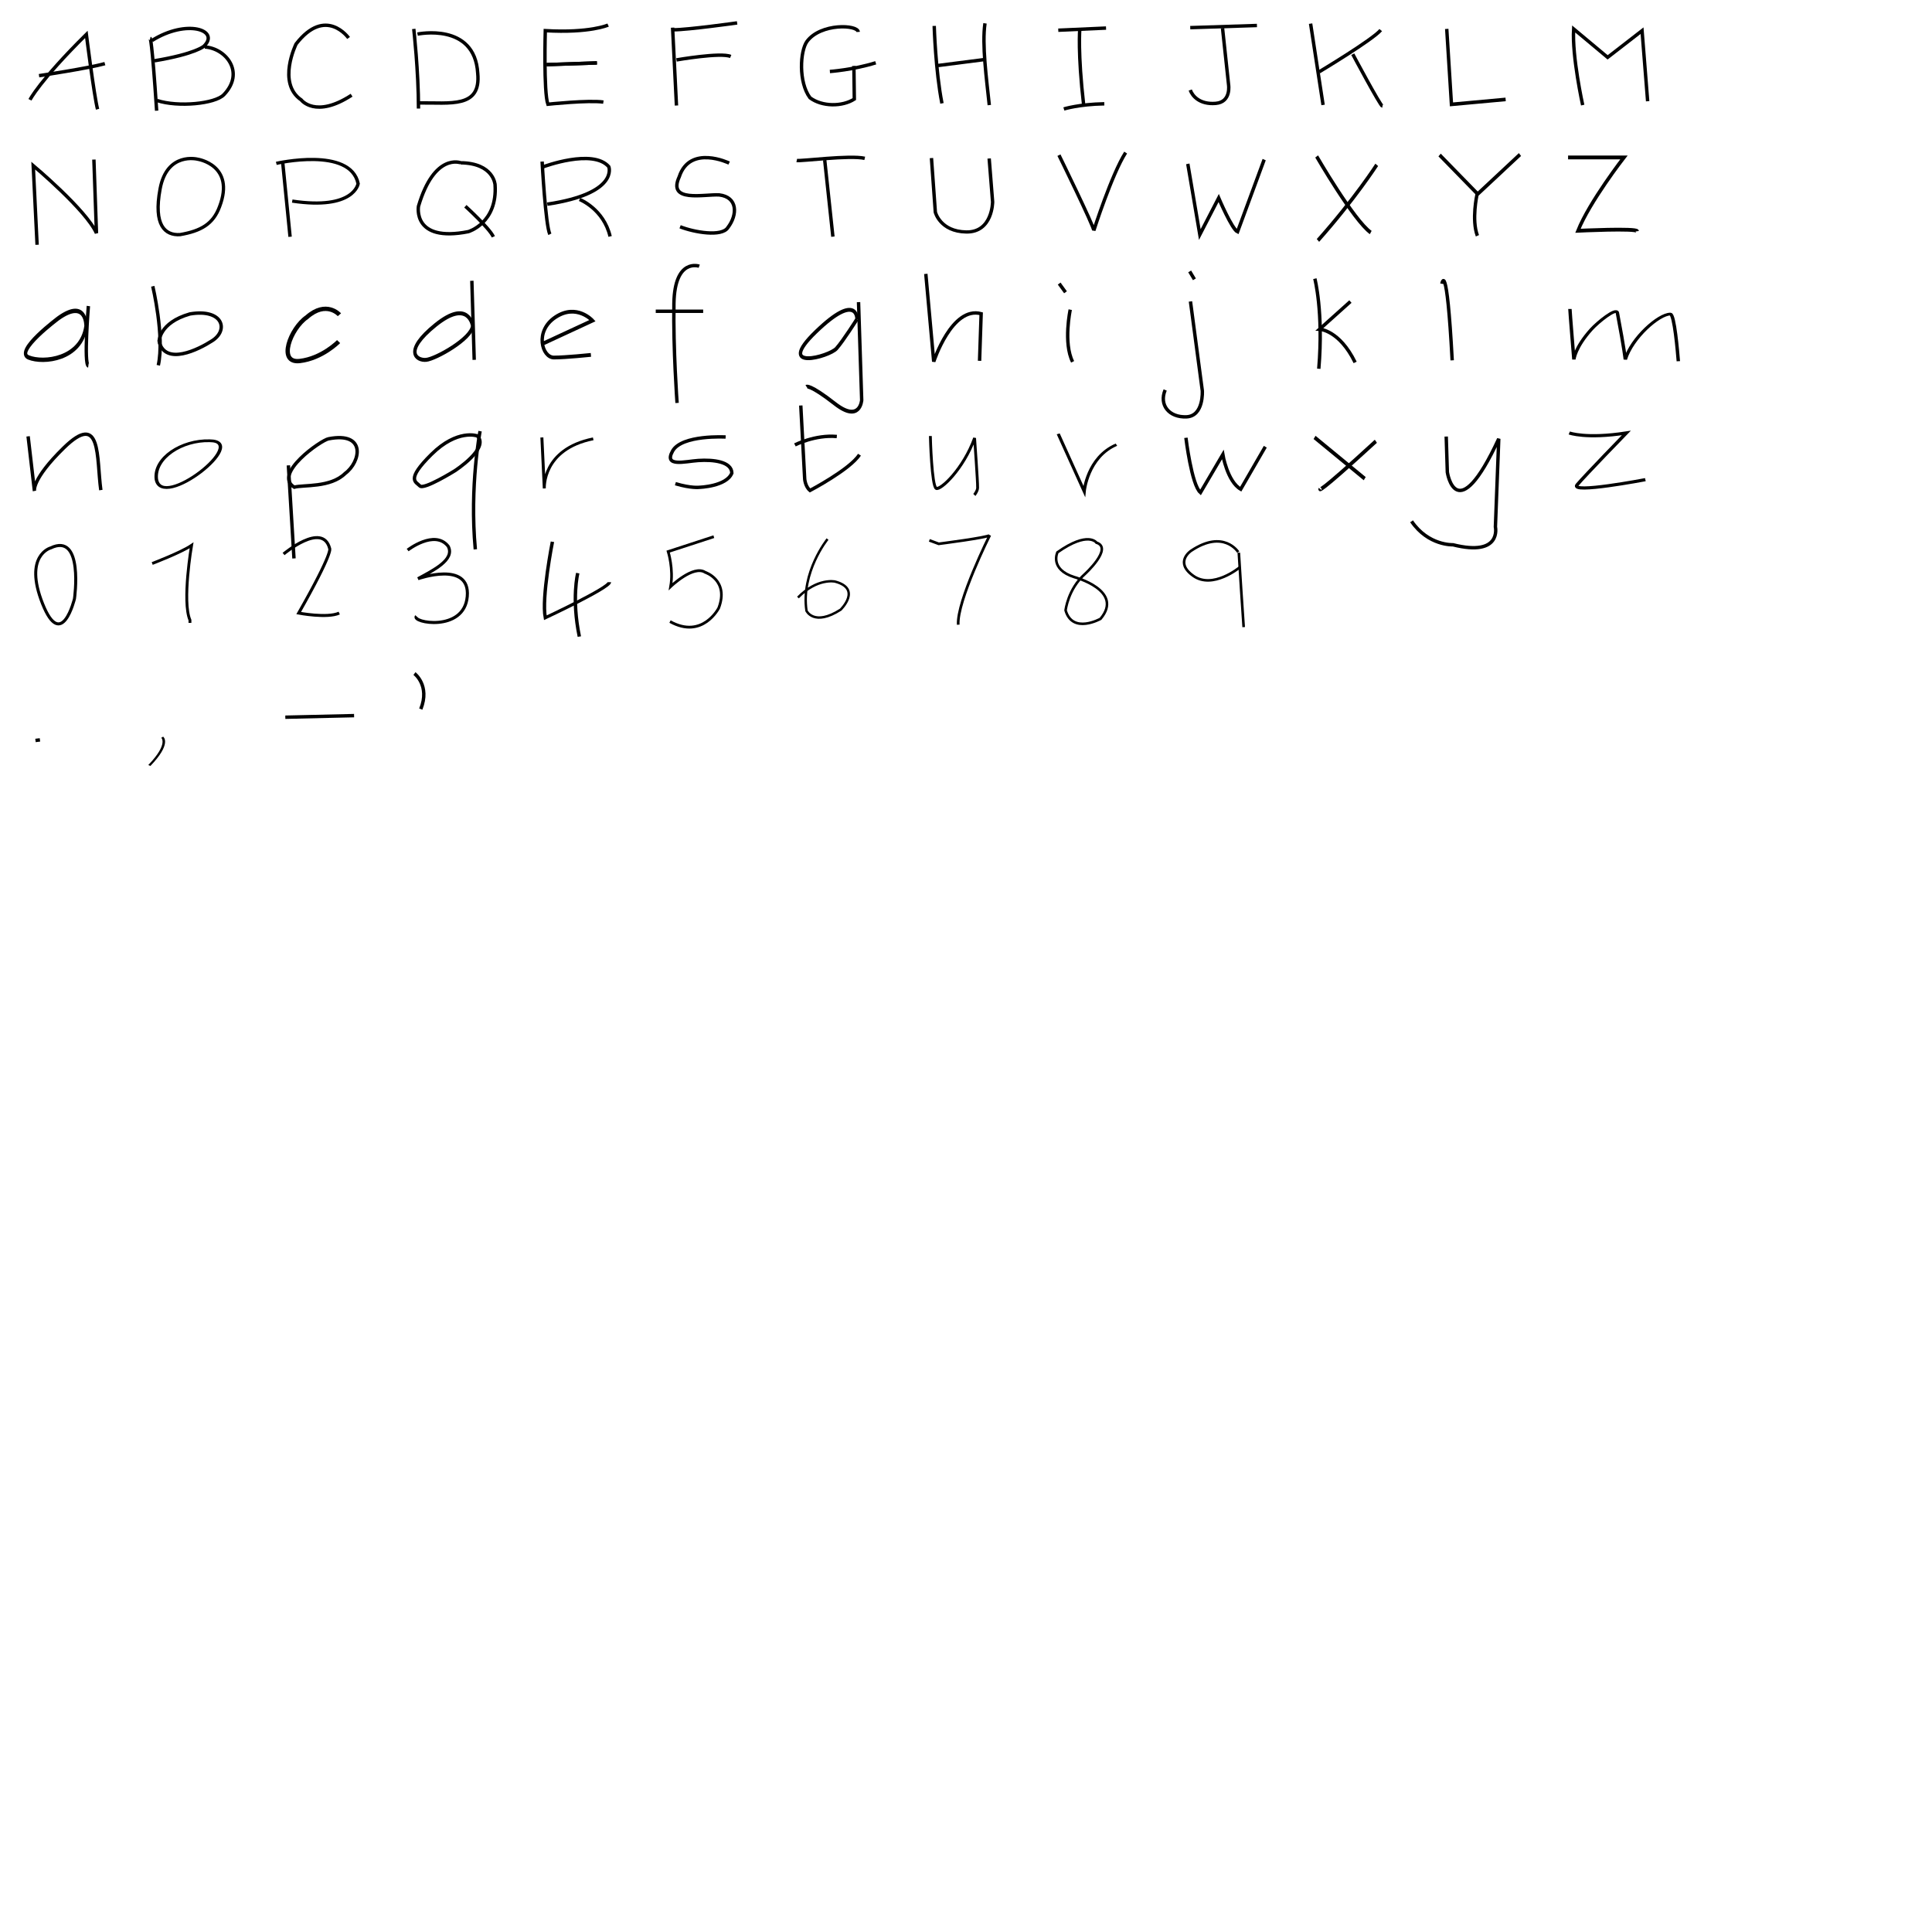
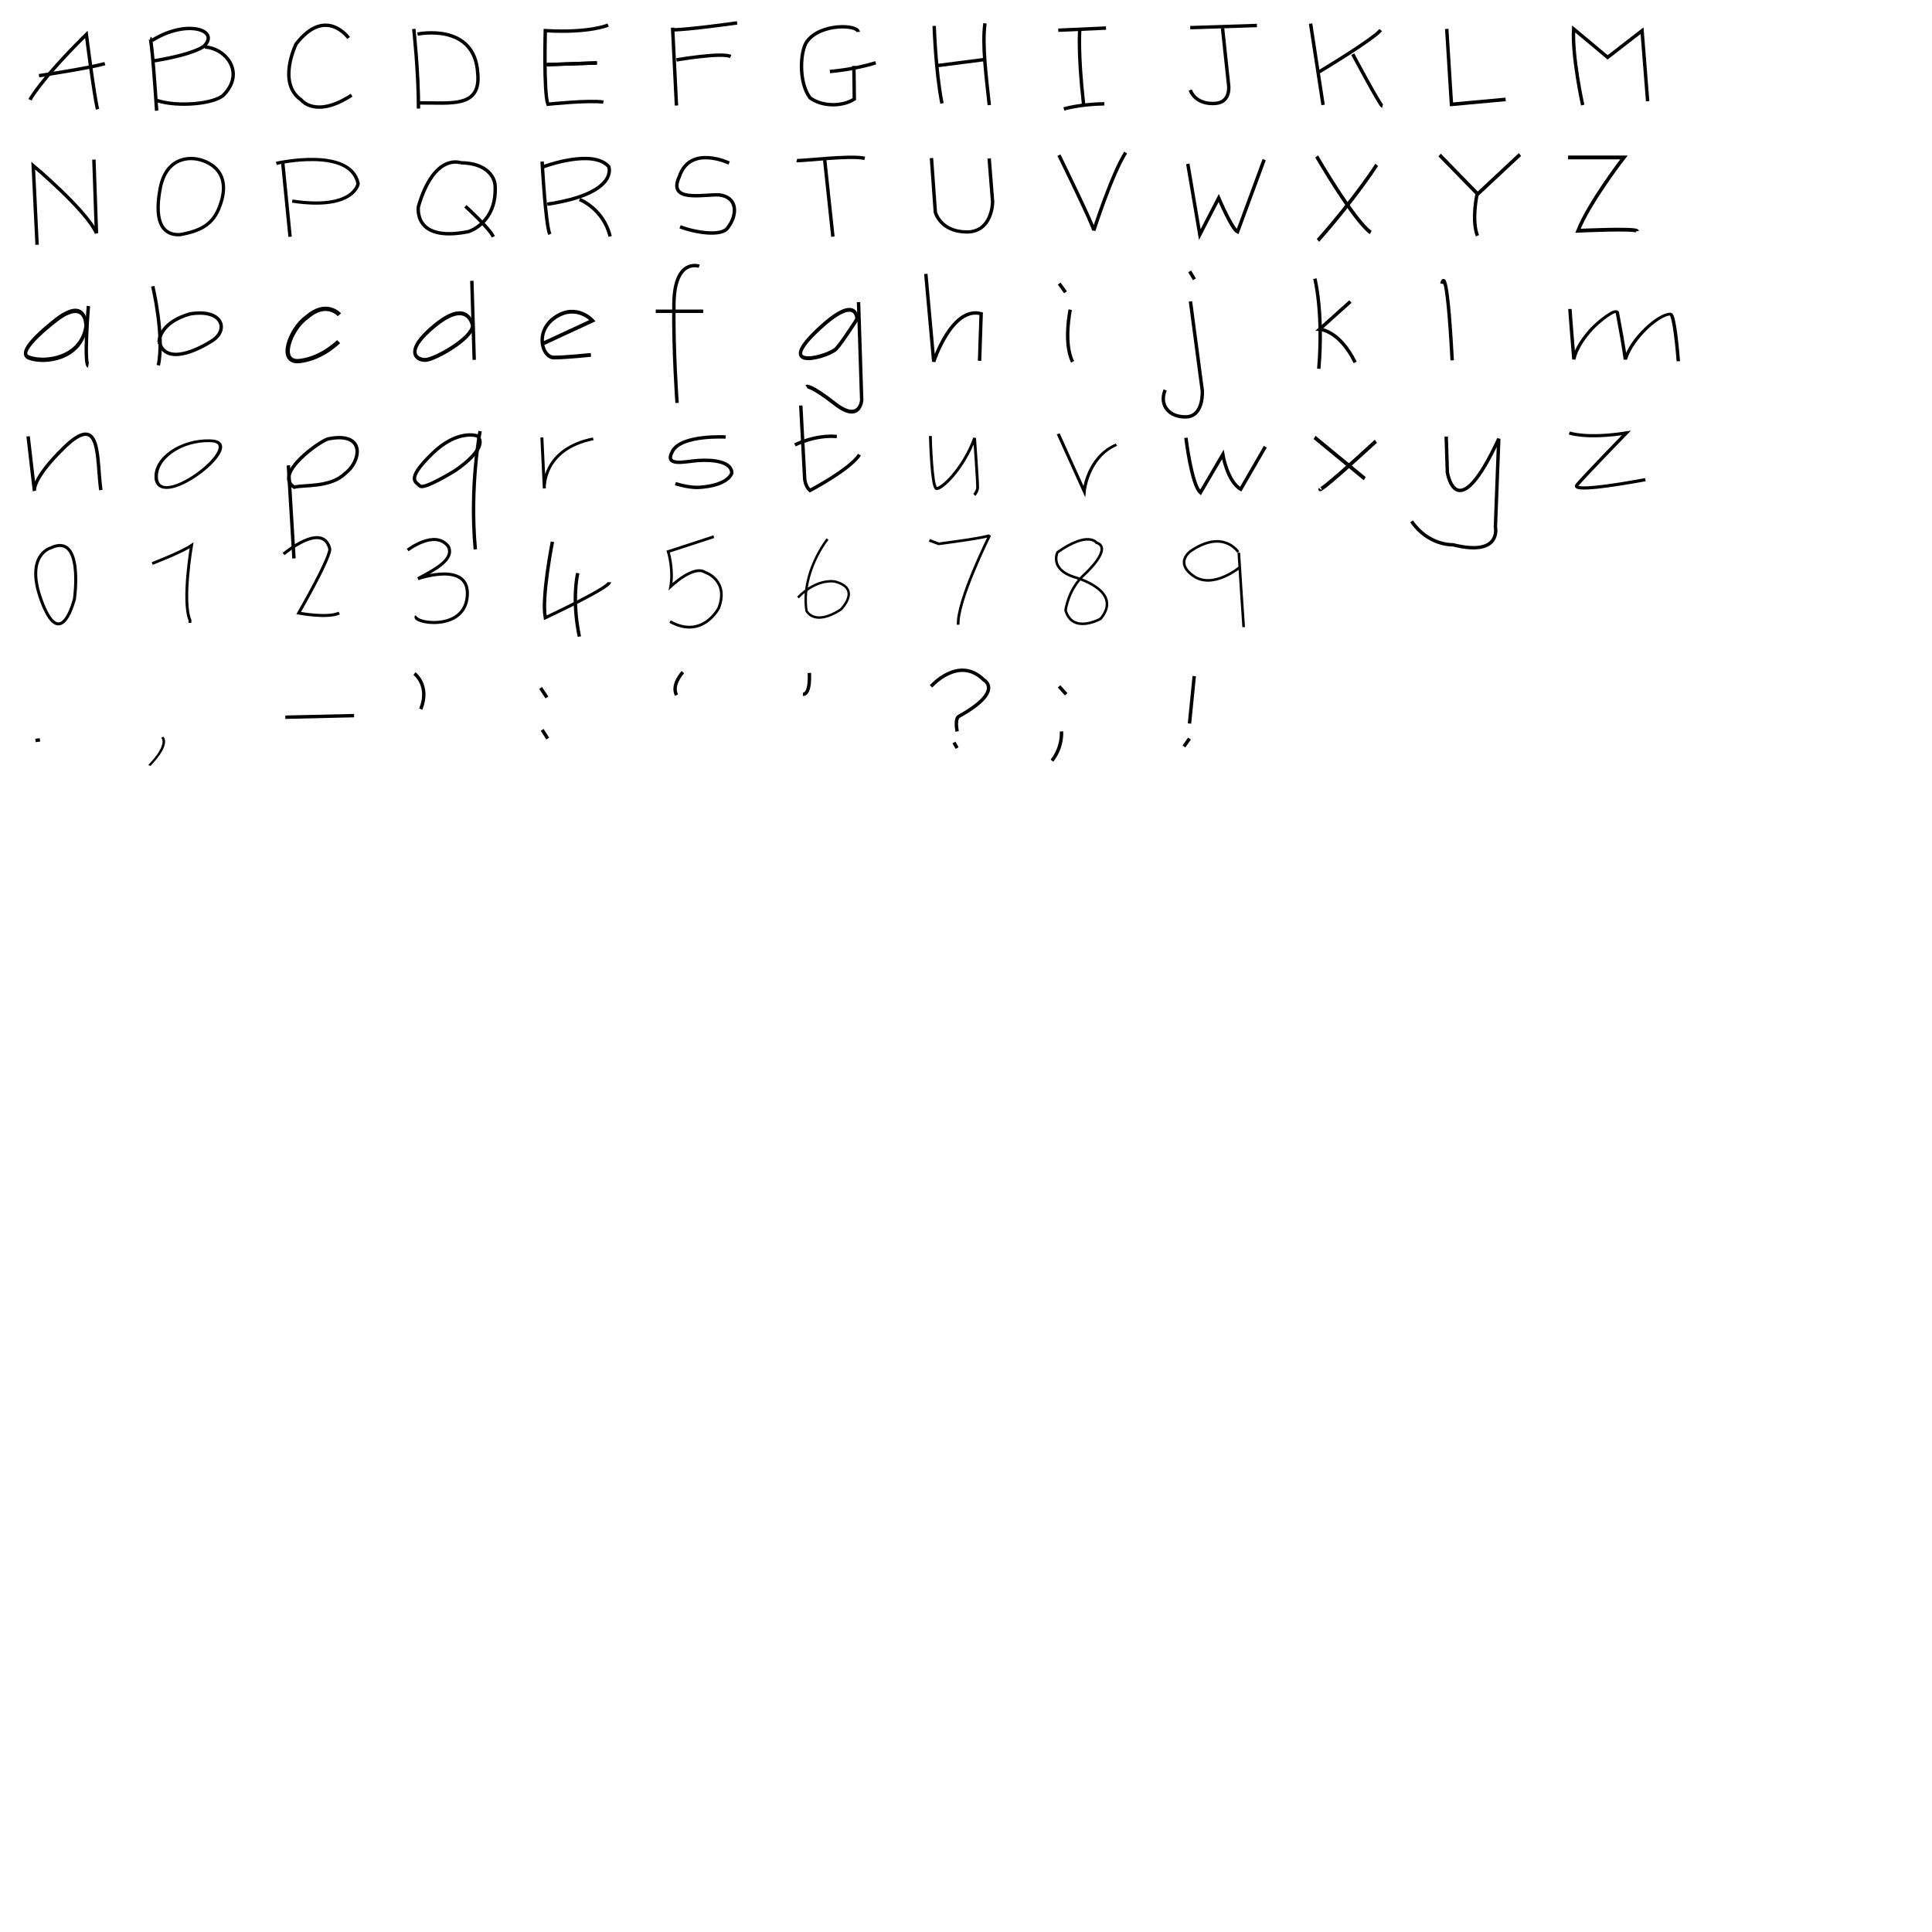
<svg xmlns="http://www.w3.org/2000/svg" width="150mm" height="150mm" viewBox="0 0 150 150" version="1.1" id="svg8">
  <defs id="defs2" />
  <g id="layer1" style="opacity:0.217" transform="translate(0,-147)" />
  <g id="layer3" transform="translate(0,-147)">
    <g id="capital_A" transform="translate(-11.23592,127.9232)">
      <path id="path3737" d="m 13.564,26.824 c 0,0 0.735,-1.47 4.377,-5.078 0,0 0.601,4.777 0.869,5.813" style="fill:none;stroke:#000000;stroke-width:0.265px;stroke-linecap:butt;stroke-linejoin:miter;stroke-opacity:1" />
      <path id="path3739" d="m 14.266,24.953 c 0,0 3.809,-0.568 5.112,-0.935" style="fill:none;stroke:#000000;stroke-width:0.265px;stroke-linecap:butt;stroke-linejoin:miter;stroke-opacity:1" />
    </g>
    <g id="capital_B" transform="translate(-10.25462,128.0015)">
      <path id="path3743" d="m 21.916,21.98 c 0,0 0.134,0.033 0.501,5.613" style="fill:none;stroke:#000000;stroke-width:0.265px;stroke-linecap:butt;stroke-linejoin:miter;stroke-opacity:1" />
      <path id="path3745" d="m 22.05,22.147 c 2.706,-1.704 5.312,-0.802 4.042,0.434 0,0 -0.635,0.601 -3.842,1.136" style="fill:none;stroke:#000000;stroke-width:0.265px;stroke-linecap:butt;stroke-linejoin:miter;stroke-opacity:1" />
      <path id="path3747" d="m 26.159,22.648 c 1.637,0.1 3.143,1.974 1.47,3.708 -0.677,0.702 -3.541,0.982 -5.178,0.448" style="fill:none;stroke:#000000;stroke-width:0.265px;stroke-linecap:butt;stroke-linejoin:miter;stroke-opacity:1" />
    </g>
    <g id="capital_C" transform="translate(-7.648741,127.6674)">
      <path id="path3749" d="m 34.712,22.28 c 0,0 -1.771,-2.506 -4.076,0.468 0,0 -1.503,3.04 0.401,4.343 0,0 1.102,1.47 3.909,-0.367" style="fill:none;stroke:#000000;stroke-width:0.265px;stroke-linecap:butt;stroke-linejoin:miter;stroke-opacity:1" />
    </g>
    <g id="capital_F" transform="translate(-1.969264,127.6674)">
      <path id="path3762" d="M 54.49,27.525 54.189,21.479" style="fill:none;stroke:#000000;stroke-width:0.265px;stroke-linecap:butt;stroke-linejoin:miter;stroke-opacity:1" />
      <path id="path3764" d="m 59.2,21.111 c 0,0 -3.809,0.535 -4.944,0.535" style="fill:none;stroke:#000000;stroke-width:0.265px;stroke-linecap:butt;stroke-linejoin:miter;stroke-opacity:1" />
      <path id="path3770" d="m 54.49,23.984 c 0,0 3.441,-0.601 4.209,-0.267" style="fill:none;stroke:#000000;stroke-width:0.265px;stroke-linecap:butt;stroke-linejoin:miter;stroke-opacity:1" />
    </g>
    <g id="capital_H" transform="translate(2.373864,127.6006)">
      <path id="path3774" d="m 70.158,21.412 c 0,0 0.1,3.475 0.601,6.014" style="fill:none;stroke:#000000;stroke-width:0.265px;stroke-linecap:butt;stroke-linejoin:miter;stroke-opacity:1" />
      <path id="path3776" d="m 70.459,24.485 3.642,-0.468" style="fill:none;stroke:#000000;stroke-width:0.265px;stroke-linecap:butt;stroke-linejoin:miter;stroke-opacity:1" />
      <path id="path3778" d="m 74.1,21.211 c -0.241,1.648 0.121,4.322 0.334,6.348" style="fill:none;stroke:#000000;stroke-width:0.265px;stroke-linecap:butt;stroke-linejoin:miter;stroke-opacity:1" />
    </g>
    <g id="capital_I" transform="translate(3.854591,127.8011)">
      <path id="path3780" d="m 78.31,21.545 3.708,-0.167" style="fill:none;stroke:#000000;stroke-width:0.265px;stroke-linecap:butt;stroke-linejoin:miter;stroke-opacity:1" />
      <path id="path3782" d="m 79.98,21.445 c 0,0 -0.167,1.837 0.301,5.913" style="fill:none;stroke:#000000;stroke-width:0.265px;stroke-linecap:butt;stroke-linejoin:miter;stroke-opacity:1" />
      <path id="path3784" d="m 78.744,27.659 c 0,0 1.169,-0.367 3.14,-0.401" style="fill:none;stroke:#000000;stroke-width:0.265px;stroke-linecap:butt;stroke-linejoin:miter;stroke-opacity:1" />
    </g>
    <g id="capital_J" transform="translate(6.650174,127.7343)">
      <path id="path3786" d="m 85.76,21.412 5.178,-0.167" style="fill:none;stroke:#000000;stroke-width:0.265px;stroke-linecap:butt;stroke-linejoin:miter;stroke-opacity:1" />
      <path id="path3788" d="m 88.266,21.445 0.468,4.377 c 0,0 0.234,1.37 -1.002,1.47 -1.236,0.1 -1.804,-0.568 -1.971,-1.036" style="fill:none;stroke:#000000;stroke-width:0.265px;stroke-linecap:butt;stroke-linejoin:miter;stroke-opacity:1" />
    </g>
    <g id="capital_K" transform="translate(7.74218,127.7572)">
      <path id="path3790" d="m 94.012,21.078 0.969,6.314" style="fill:none;stroke:#000000;stroke-width:0.265px;stroke-linecap:butt;stroke-linejoin:miter;stroke-opacity:1" />
      <path id="path3792" d="m 94.68,24.819 c 0,0 4.176,-2.506 4.777,-3.241" style="fill:none;stroke:#000000;stroke-width:0.265px;stroke-linecap:butt;stroke-linejoin:miter;stroke-opacity:1" />
      <path id="path3794" d="m 97.286,23.45 c 0,0 2.138,4.009 2.305,4.042" style="fill:none;stroke:#000000;stroke-width:0.265px;stroke-linecap:butt;stroke-linejoin:miter;stroke-opacity:1" />
    </g>
    <g id="capital_L" transform="matrix(0.9992128,0,0,1.050125,10.741,126.5843)">
      <path id="path3796" d="m 101.663,21.579 0.367,5.579 4.21,-0.367" style="fill:none;stroke:#000000;stroke-width:0.265px;stroke-linecap:butt;stroke-linejoin:miter;stroke-opacity:1" />
    </g>
    <g id="capital_M" transform="translate(12.5301,128.202)">
      <path id="path3798" d="m 110.349,26.958 c 0,0 -0.835,-3.775 -0.702,-5.913 l 2.639,2.205 2.673,-2.071 0.434,5.479" style="fill:none;stroke:#000000;stroke-width:0.265px;stroke-linecap:butt;stroke-linejoin:miter;stroke-opacity:1" />
    </g>
    <path style="fill:none;stroke:#000000;stroke-width:0.265px;stroke-linecap:butt;stroke-linejoin:miter;stroke-opacity:1" d="m 2.88,166.004 -0.301,-6.147 c 0,0 4.109,3.441 4.911,5.245 l -0.2,-5.713" id="capital_N" />
    <path style="fill:none;stroke:#000000;stroke-width:0.257px;stroke-linecap:butt;stroke-linejoin:miter;stroke-opacity:1" d="m 15.342,159.36 c 0,0 2.944,0.441 1.706,3.684 -0.502,1.354 -1.439,1.889 -3.078,2.173 -1.138,0.063 -2.074,-0.693 -1.539,-3.558 0.542,-2.903 2.911,-2.299 2.911,-2.299 z" id="capital_O" />
    <g id="capital_P" transform="matrix(1.000698,0,0,0.9427764,-112.5437,139.7165)">
      <path id="path3804" d="m 134.403,21.144 0.568,6.08" style="fill:none;stroke:#000000;stroke-width:0.265px;stroke-linecap:butt;stroke-linejoin:miter;stroke-opacity:1" />
      <path id="path3806" d="m 133.902,21.178 c 0,0 5.746,-1.403 6.348,1.67 0,0 -0.301,2.205 -5.112,1.437" style="fill:none;stroke:#000000;stroke-width:0.265px;stroke-linecap:butt;stroke-linejoin:miter;stroke-opacity:1" />
    </g>
    <g id="capital_Q" transform="translate(-108.895,138.1601)">
      <path id="path3808" d="m 144.66,21.479 c 0,0 -2.038,-0.802 -3.274,3.374 0,0 -0.501,2.84 3.875,1.971 0,0 2.272,-0.668 2.071,-3.642 0,0 -0.1,-1.67 -2.673,-1.704 z" style="fill:none;stroke:#000000;stroke-width:0.265px;stroke-linecap:butt;stroke-linejoin:miter;stroke-opacity:1" />
      <path id="path3810" d="m 145.027,24.853 c 0,0 1.871,1.704 2.172,2.372" style="fill:none;stroke:#000000;stroke-width:0.265px;stroke-linecap:butt;stroke-linejoin:miter;stroke-opacity:1" />
    </g>
    <g id="capital_R" transform="translate(-107.6477,137.9991)">
      <path id="path3812" d="m 149.738,21.545 c 0,0 0.267,4.978 0.601,5.646" style="fill:none;stroke:#000000;stroke-width:0.265px;stroke-linecap:butt;stroke-linejoin:miter;stroke-opacity:1" />
      <path id="path3814" d="m 149.838,21.946 c 0,0 3.842,-1.437 5.078,0 0,0 0.802,2.071 -4.777,2.907" style="fill:none;stroke:#000000;stroke-width:0.265px;stroke-linecap:butt;stroke-linejoin:miter;stroke-opacity:1" />
      <path id="path3816" d="m 152.644,24.485 c 0,0 1.871,0.735 2.372,2.873" style="fill:none;stroke:#000000;stroke-width:0.265px;stroke-linecap:butt;stroke-linejoin:miter;stroke-opacity:1" />
    </g>
    <g id="capital_S" transform="translate(-105.4563,137.7821)">
      <path id="path3818" d="m 162.066,21.879 c 0,0 -3.04,-1.47 -3.875,1.069 -0.935,2.038 1.938,1.336 3.107,1.403 1.437,0.167 1.437,1.537 0.668,2.539 -0.468,0.735 -2.606,0.367 -3.708,-0.067" style="fill:none;stroke:#000000;stroke-width:0.265px;stroke-linecap:butt;stroke-linejoin:miter;stroke-opacity:1" />
    </g>
    <g id="capital_T" transform="translate(-103.4806,137.8483)">
      <path id="path3820" d="m 165.34,21.612 c 0.334,0.067 4.109,-0.434 5.279,-0.167" style="fill:none;stroke:#000000;stroke-width:0.265px;stroke-linecap:butt;stroke-linejoin:miter;stroke-opacity:1" />
      <path id="path3822" d="m 167.511,21.579 0.635,5.947" style="fill:none;stroke:#000000;stroke-width:0.265px;stroke-linecap:butt;stroke-linejoin:miter;stroke-opacity:1" />
    </g>
    <g id="capital_U" transform="matrix(1.00081,0,0,0.9592561,-101.2133,139.0218)">
      <path id="path3824" d="m 173.391,21.111 0.301,4.377 c 0,0 0.367,1.57 2.405,1.604 2.038,0.033 2.038,-2.439 2.038,-2.439 l -0.267,-3.508" style="fill:none;stroke:#000000;stroke-width:0.265px;stroke-linecap:butt;stroke-linejoin:miter;stroke-opacity:1" />
    </g>
    <g id="capital_V" transform="translate(-98.99197,138.1698)">
      <path id="path3826" d="m 181.209,20.877 c 0,0 2.706,5.512 2.706,5.847 0,0 1.403,-4.377 2.472,-6.047" style="fill:none;stroke:#000000;stroke-width:0.265px;stroke-linecap:butt;stroke-linejoin:miter;stroke-opacity:1" />
    </g>
    <g id="capital_W" transform="matrix(0.9972815,0,0,1.10246,78.62637,122.0102)">
      <path id="path3828" d="m 13.631,34.207 0.935,4.978 1.47,-2.572 c 0,0 1.036,2.205 1.47,2.372 l 2.071,-5.078" style="fill:none;stroke:#000000;stroke-width:0.265px;stroke-linecap:butt;stroke-linejoin:miter;stroke-opacity:1" />
    </g>
    <g id="capital_X" transform="matrix(0.9971647,0,0,1.147984,80.23789,120.8364)">
      <path id="path3830" d="m 22.05,33.372 c 0,0 2.873,4.31 4.209,5.145" style="fill:none;stroke:#000000;stroke-width:0.265px;stroke-linecap:butt;stroke-linejoin:miter;stroke-opacity:1" />
      <path id="path3832" d="m 26.727,33.94 c 0,0 -1.704,2.305 -4.577,5.112" style="fill:none;stroke:#000000;stroke-width:0.265px;stroke-linecap:butt;stroke-linejoin:miter;stroke-opacity:1" />
    </g>
    <g id="capital_Y" transform="matrix(0.998776,0,0,1.097535,81.80612,121.8945)">
      <path id="path3834" d="m 30.001,33.84 2.973,2.773" style="fill:none;stroke:#000000;stroke-width:0.265px;stroke-linecap:butt;stroke-linejoin:miter;stroke-opacity:1" />
      <path id="path3836" d="m 36.248,33.806 -3.341,2.84 c 0,0 -0.434,1.771 0.033,2.907" style="fill:none;stroke:#000000;stroke-width:0.265px;stroke-linecap:butt;stroke-linejoin:miter;stroke-opacity:1" />
    </g>
    <g id="capital_Z" transform="matrix(0.9983035,0,0,1.106447,83.79089,121.2281)">
      <path id="path3838" d="m 38.019,34.341 h 4.343 c 0,0 -2.673,3.107 -3.575,5.145 0,0 4.577,-0.2 4.61,0.033" style="fill:none;stroke:#000000;stroke-width:0.265px;stroke-linecap:butt;stroke-linejoin:miter;stroke-opacity:1" />
    </g>
    <g id="capital_D" transform="translate(-5.72725,127.9347)">
      <path id="path3751" d="m 37.852,21.311 c 0,0 0.367,3.274 0.367,6.181" style="fill:none;stroke:#000000;stroke-width:0.265px;stroke-linecap:butt;stroke-linejoin:miter;stroke-opacity:1" />
      <g id="g3855">
        <path style="fill:none;stroke:#000000;stroke-width:0.265px;stroke-linecap:butt;stroke-linejoin:miter;stroke-opacity:1" d="m 38.142,21.712 c 0,0 4.442,-0.935 4.676,3.04 0.267,2.74 -2.126,2.272 -4.565,2.305" id="path3753" />
      </g>
      <g id="g3859" />
    </g>
    <g id="capital_E" transform="translate(-3.701144,127.6006)">
      <path style="fill:none;stroke:#000000;stroke-width:0.265px;stroke-linecap:butt;stroke-linejoin:miter;stroke-opacity:1" d="m 50.915,21.345 c 0,0 -1.403,0.635 -4.878,0.434 0,0 -0.134,4.744 0.2,5.713 0,0 3.174,-0.334 4.31,-0.167" id="path3871" />
      <path style="fill:none;stroke:#000000;stroke-width:0.265px;stroke-linecap:butt;stroke-linejoin:miter;stroke-opacity:1" d="m 46.137,24.418 3.909,-0.134" id="path3873" />
      <path id="path3877" d="m 46.137,24.418 3.909,-0.134" style="fill:none;stroke:#000000;stroke-width:0.265px;stroke-linecap:butt;stroke-linejoin:miter;stroke-opacity:1" />
    </g>
    <g id="lower_a" transform="matrix(0.9950155,0,0,1.275998,16.50825,-119.4967)">
      <path id="path3971" d="m -9.88,228.702 c 0,0 0.061,-1.718 -2.148,-0.491 0,0 -3.498,2.025 -2.332,2.393 1.166,0.368 4.111,0.123 4.48,-1.902 z" style="fill:none;stroke:#000000;stroke-width:0.265px;stroke-linecap:butt;stroke-linejoin:miter;stroke-opacity:1" />
      <path id="path3973" d="m -9.695,227.475 c 0,0 -0.368,3.559 0,3.62" style="fill:none;stroke:#000000;stroke-width:0.265px;stroke-linecap:butt;stroke-linejoin:miter;stroke-opacity:1" />
    </g>
    <path style="fill:none;stroke:#000000;stroke-width:0.336px;stroke-linecap:butt;stroke-linejoin:miter;stroke-opacity:1" d="m 26.352,171.437 c 0,0 -1.009,-1.152 -2.53,0.19 -1.277,0.878 -2.307,3.604 -0.555,3.402 1.753,-0.201 3.021,-1.508 3.021,-1.508" id="lower_c" />
    <g id="lower_d" transform="matrix(0.9968835,0,0,1.163194,22.50337,-93.371)">
      <path id="path3981" d="m 14.236,228.395 c 0,0 -0.307,-1.841 -2.884,-0.061 -2.577,1.78 -1.473,2.393 -0.736,2.332 0.736,-0.061 3.559,-1.411 3.62,-2.27 z" style="fill:none;stroke:#000000;stroke-width:0.265px;stroke-linecap:butt;stroke-linejoin:miter;stroke-opacity:1" />
      <path id="path3983" d="m 14.175,225.389 0.184,5.277" style="fill:none;stroke:#000000;stroke-width:0.265px;stroke-linecap:butt;stroke-linejoin:miter;stroke-opacity:1" />
    </g>
    <g id="lower_b" transform="translate(18.05899,-56.40784)">
      <path id="path3975" d="m -6.198,225.634 c 0,0 0.92,3.866 0.43,6.136" style="fill:none;stroke:#000000;stroke-width:0.265px;stroke-linecap:butt;stroke-linejoin:miter;stroke-opacity:1" />
      <path id="path3985" d="m -5.707,229.93 c 0,0 -0.014,-1.46 2.393,-2.148 2.563,-0.43 3.04,1.255 1.718,2.086 -1.043,0.675 -3.62,1.964 -4.111,0.061 z" style="fill:none;stroke:#000000;stroke-width:0.265px;stroke-linecap:butt;stroke-linejoin:miter;stroke-opacity:1" />
    </g>
    <g id="lower_e" transform="matrix(0.9963629,0,0,1.110961,24.11137,-81.3671)">
      <path id="path3987" d="m 17.98,229.623 3.989,-1.657 c 0,0 -1.227,-1.227 -2.884,-0.245 -1.657,0.982 -1.043,2.823 -0.123,2.823 0.92,0 2.884,-0.184 2.884,-0.184" style="fill:none;stroke:#000000;stroke-width:0.265px;stroke-linecap:butt;stroke-linejoin:miter;stroke-opacity:1" />
    </g>
    <g id="lower_f" transform="translate(24.955,-57.65872)">
      <g id="g4069">
        <path style="fill:none;stroke:#000000;stroke-width:0.265px;stroke-linecap:butt;stroke-linejoin:miter;stroke-opacity:1" d="m 29.332,225.327 c 0,0 -1.902,-0.675 -1.964,2.884 -0.061,3.559 0.245,7.732 0.245,7.732" id="path3989" />
      </g>
      <path id="path3991" d="m 25.957,228.825 h 3.682" style="fill:none;stroke:#000000;stroke-width:0.265px;stroke-linecap:butt;stroke-linejoin:miter;stroke-opacity:1" />
    </g>
    <g id="lower_g" transform="matrix(0.9974955,0,0,1.132459,29.07407,-86.66153)">
      <path id="path3993" d="m 37.555,228.211 c 0,0 0.061,-1.902 -3.191,0.859 -3.252,2.761 1.042,1.708 1.594,1.155 0.552,-0.552 1.597,-2.015 1.597,-2.015 z" style="fill:none;stroke:#000000;stroke-width:0.265px;stroke-linecap:butt;stroke-linejoin:miter;stroke-opacity:1" />
      <g id="g4072">
        <path style="fill:none;stroke:#000000;stroke-width:0.265px;stroke-linecap:butt;stroke-linejoin:miter;stroke-opacity:1" d="m 37.677,227.045 0.245,6.72 c 0,0 -0.123,1.595 -2.086,0.245 -1.964,-1.35 -2.209,-1.166 -2.209,-1.166" id="path3995" />
      </g>
    </g>
    <g id="lower_h" transform="translate(30.46023,-56.75496)">
      <path id="path3997" d="m 41.42,225.02 0.614,6.811 c 0,0 1.411,-4.333 3.682,-3.72 l -0.123,3.658" style="fill:none;stroke:#000000;stroke-width:0.265px;stroke-linecap:butt;stroke-linejoin:miter;stroke-opacity:1" />
    </g>
    <g id="lower_i" transform="translate(31.24126,-56.49462)">
      <path id="path3999" d="m 51.852,227.536 c 0,0 -0.552,2.577 0.184,4.05" style="fill:none;stroke:#000000;stroke-width:0.265px;stroke-linecap:butt;stroke-linejoin:miter;stroke-opacity:1" />
      <path id="path4001" d="m 50.993,225.511 0.491,0.675" style="fill:none;stroke:#000000;stroke-width:0.265px;stroke-linecap:butt;stroke-linejoin:miter;stroke-opacity:1" />
    </g>
    <g id="lower_j" transform="translate(32.35246,-57.62277)">
      <path id="path4003" d="m 60.075,228.027 0.92,6.934 c 0,0 0.123,1.964 -1.227,2.025 -1.35,0.061 -2.148,-0.92 -1.657,-2.086" style="fill:none;stroke:#000000;stroke-width:0.265px;stroke-linecap:butt;stroke-linejoin:miter;stroke-opacity:1" />
      <path id="path4005" d="m 60.014,225.695 0.368,0.614" style="fill:none;stroke:#000000;stroke-width:0.265px;stroke-linecap:butt;stroke-linejoin:miter;stroke-opacity:1" />
    </g>
    <g id="lower_k" transform="translate(35.31998,-56.75496)">
      <path id="path4007" d="m 66.764,225.389 c 0,0 0.675,2.577 0.307,6.995" style="fill:none;stroke:#000000;stroke-width:0.265px;stroke-linecap:butt;stroke-linejoin:miter;stroke-opacity:1" />
      <path id="path4009" d="m 69.525,227.168 -2.393,2.148 c 0,0 1.534,0.061 2.761,2.577" style="fill:none;stroke:#000000;stroke-width:0.265px;stroke-linecap:butt;stroke-linejoin:miter;stroke-opacity:1" />
    </g>
    <g id="lower_l" transform="translate(37.5763,-57.10209)">
      <path id="path4011" d="m 74.373,226.134 c 0,0 0.368,-2.095 0.798,5.944" style="fill:none;stroke:#000000;stroke-width:0.265px;stroke-linecap:butt;stroke-linejoin:miter;stroke-opacity:1" />
    </g>
    <g id="lower_m" transform="matrix(1.000545,0,0,0.8091018,40.04607,-12.56706)">
      <path id="path4013" d="m 81.798,226.861 c 0,0.245 0.307,4.848 0.307,4.848 0,0 0.07,-1.124 1.35,-2.884 0.491,-0.675 1.942,-2.137 2.025,-1.595 0.558,3.634 0.614,4.48 0.614,4.48 0.51,-2.07 2.596,-4.357 3.498,-4.357 0.314,0.008 0.564,3.669 0.618,4.524" style="fill:none;stroke:#000000;stroke-width:0.265px;stroke-linecap:butt;stroke-linejoin:miter;stroke-opacity:1" />
    </g>
    <g id="lower_n" transform="translate(-90.59966,-46.16765)">
      <path id="path4015" d="m 92.782,227.045 0.491,4.234 c 0,0 -0.225,-0.893 2.283,-3.344 2.945,-2.879 2.525,0.766 2.872,3.283" style="fill:none;stroke:#000000;stroke-width:0.265px;stroke-linecap:butt;stroke-linejoin:miter;stroke-opacity:1" />
    </g>
    <g id="lower_o" transform="matrix(1.004832,0,0,0.813427,-90.55792,-3.242959)">
      <path id="path4017" d="m 106.323,226.773 c -2.137,-0.075 -4.305,1.622 -4.121,3.659 0.403,3.075 7.288,-3.643 4.121,-3.659 z" style="fill:none;stroke:#000000;stroke-width:0.265px;stroke-linecap:butt;stroke-linejoin:miter;stroke-opacity:1" />
    </g>
    <g id="lower_p" transform="translate(-87.30197,-46.33068)">
      <path id="path4019" d="m 112.813,227.398 c 2.95,-0.572 2.498,1.798 1.286,2.69 -1.129,1.123 -3.257,0.872 -3.951,1.067 -1.687,-1.024 2.092,-3.659 2.665,-3.757 z" style="fill:none;stroke:#000000;stroke-width:0.265px;stroke-linecap:butt;stroke-linejoin:miter;stroke-opacity:1" />
      <path id="path4021" d="m 109.692,229.462 0.434,7.225" style="fill:none;stroke:#000000;stroke-width:0.265px;stroke-linecap:butt;stroke-linejoin:miter;stroke-opacity:1" />
    </g>
    <g id="lower_q" transform="translate(-85.21922,-46.77511)">
      <path id="path4023" d="m 122.275,227.618 c 0,0 -1.54,-0.564 -3.558,1.432 -2.018,1.996 -1.205,2.126 -0.901,2.451 0.304,0.325 2.709,-1.172 2.709,-1.172 0,0 2.727,-1.757 1.751,-2.711 z" style="fill:none;stroke:#000000;stroke-width:0.265px;stroke-linecap:butt;stroke-linejoin:miter;stroke-opacity:1" />
      <path id="path4025" d="m 122.492,227.25 c 0,0 -0.824,4.252 -0.369,9.177" style="fill:none;stroke:#000000;stroke-width:0.265px;stroke-linecap:butt;stroke-linejoin:miter;stroke-opacity:1" />
    </g>
    <g id="lower_r" transform="matrix(0.8707157,0,0,0.8219029,-67.04003,-5.652382)">
      <path id="path4027" d="m 125.312,227.054 0.217,4.816 c 0,0 -0.217,-3.71 4.361,-4.686" style="fill:none;stroke:#000000;stroke-width:0.265px;stroke-linecap:butt;stroke-linejoin:miter;stroke-opacity:1" />
    </g>
    <g id="lower_s" transform="translate(-81.40085,-46.16764)">
      <path id="path4029" d="m 137.74,227.097 c 0,0 -3.402,-0.195 -4.118,1.085 -0.716,1.28 0.977,0.805 1.996,0.738 1.176,-0.077 2.582,0.087 2.603,0.976 -0.412,1.041 -2.517,1.106 -2.517,1.106 0,0 -0.629,0.087 -1.866,-0.282" style="fill:none;stroke:#000000;stroke-width:0.265px;stroke-linecap:butt;stroke-linejoin:miter;stroke-opacity:1" />
    </g>
    <g id="lower_t" transform="translate(-79.67165,-47.27038)">
      <path id="path4031" d="m 141.844,225.753 0.304,5.706 c 0,0 0.043,0.586 0.412,0.89 0,0 3.102,-1.627 3.84,-2.777" style="fill:none;stroke:#000000;stroke-width:0.265px;stroke-linecap:butt;stroke-linejoin:miter;stroke-opacity:1" />
      <path id="path4033" d="m 141.388,228.812 c 0,0 1.562,-0.803 3.254,-0.651" style="fill:none;stroke:#000000;stroke-width:0.265px;stroke-linecap:butt;stroke-linejoin:miter;stroke-opacity:1" />
    </g>
    <g id="lower_u" transform="matrix(0.8287097,0,0,0.9167087,-52.18209,-27.26991)">
      <path id="path4035" d="m 150.132,227.033 c 0,0.195 0.13,4.231 0.542,4.426 0.412,0.195 2.56,-1.649 3.601,-4.252 0,0 0.303,3.824 0.282,4.144 0,0 0.065,0.239 -0.304,0.673" style="fill:none;stroke:#000000;stroke-width:0.265px;stroke-linecap:butt;stroke-linejoin:miter;stroke-opacity:1" />
    </g>
    <g id="lower_v" transform="matrix(0.9296188,0,0,0.7448694,95.63294,-24.12338)">
      <path id="path4037" d="m -14.492,274.958 2.17,5.988 c 0,0 0.26,-3.558 2.69,-4.86" style="fill:none;stroke:#000000;stroke-width:0.265px;stroke-linecap:butt;stroke-linejoin:miter;stroke-opacity:1" />
    </g>
    <g id="lower_w" transform="translate(107.1749,-58.21328)">
      <path id="path4039" d="m -15.1,239.204 c 0,0 0.434,3.645 1.128,4.252 l 1.736,-2.951 c 0,0 0.347,2.083 1.389,2.69 l 1.909,-3.298" style="fill:none;stroke:#000000;stroke-width:0.265px;stroke-linecap:butt;stroke-linejoin:miter;stroke-opacity:1" />
    </g>
    <g id="lower_x" transform="matrix(0.9970444,0,0,1.150551,107.859,-94.54753)">
      <path id="path4041" d="m -5.814,239.457 3.905,2.784" style="fill:none;stroke:#000000;stroke-width:0.265px;stroke-linecap:butt;stroke-linejoin:miter;stroke-opacity:1" />
      <path id="path4043" d="m -5.38,242.935 c 0,0 -0.347,0.513 4.339,-3.218" style="fill:none;stroke:#000000;stroke-width:0.265px;stroke-linecap:butt;stroke-linejoin:miter;stroke-opacity:1" />
    </g>
    <g id="lower_y" transform="translate(110.0281,-58.75093)">
      <path id="path4045" d="m 2.256,239.644 0.087,2.771 c 0,0 0.694,4.519 3.992,-2.597 l -0.26,6.84 c 0,0 0.526,2.346 -3.298,1.389 0,0 -1.909,0.087 -3.211,-1.822" style="fill:none;stroke:#000000;stroke-width:0.265px;stroke-linecap:butt;stroke-linejoin:miter;stroke-opacity:1" />
    </g>
    <g id="lower_z" transform="matrix(1.000971,0,0,0.9283989,112.6303,-41.62226)">
      <path id="path4047" d="m 9.199,239.377 c 0,0 1.302,0.521 4.426,0 0,0 -3.211,3.558 -3.818,4.339 -0.607,0.781 5.294,-0.434 5.294,-0.434" style="fill:none;stroke:#000000;stroke-width:0.265px;stroke-linecap:butt;stroke-linejoin:miter;stroke-opacity:1" />
    </g>
    <g id="stop" transform="translate(-17.07486,-38.4471)">
      <path id="path4049" d="m 19.83,242.935 0.347,-0.043" style="fill:none;stroke:#000000;stroke-width:0.265px;stroke-linecap:butt;stroke-linejoin:miter;stroke-opacity:1" />
    </g>
    <g id="comma" transform="matrix(0.742626,0,0,0.4909317,-8.060576,85.10078)">
      <path id="path4051" d="m 27.813,242.675 c 0,0 0.868,0.998 -1.345,4.469" style="fill:none;stroke:#000000;stroke-width:0.265px;stroke-linecap:butt;stroke-linejoin:miter;stroke-opacity:1" />
    </g>
    <path style="fill:none;stroke:#000000;stroke-width:0.235px;stroke-linecap:butt;stroke-linejoin:miter;stroke-opacity:1" d="m 3.923,189.545 c 0,0 -2.106,0.576 -0.619,4.323 1.487,3.747 2.478,-0.384 2.478,-0.384 0,0 0.743,-5.188 -1.858,-3.939 z" id="digit_0" />
    <path style="fill:none;stroke:#000000;stroke-width:0.222px;stroke-linecap:butt;stroke-linejoin:miter;stroke-opacity:1" d="m 11.818,190.749 c 0,0 2.244,-0.854 3.055,-1.409 0,0 -0.748,4.355 -0.125,5.806 v 0.213" id="digit_1" />
    <path style="fill:none;stroke:#000000;stroke-width:0.233px;stroke-linecap:butt;stroke-linejoin:miter;stroke-opacity:1" d="m 22.017,190.013 c 0,0 3.025,-2.553 3.58,-0.425 0,0 0.309,0.236 -2.407,5.011 0,0 2.222,0.425 3.148,0" id="digit_2" />
    <path style="fill:none;stroke:#000000;stroke-width:0.238px;stroke-linecap:butt;stroke-linejoin:miter;stroke-opacity:1" d="m 31.651,189.707 c 0,0 2.098,-1.629 3.146,-0.296 0.555,1.037 -1.172,1.876 -2.344,2.518 0,0 4.072,-1.432 3.825,1.382 -0.247,2.814 -4.38,2.024 -3.948,1.53" id="digit_3" />
    <g id="digit_4" transform="matrix(1.001288,0,0,0.8822406,4.120426,-26.3512)">
      <path id="path4173" d="m 38.72,244.166 c 0,0 -0.859,4.909 -0.552,6.689 0,0 4.97,-2.639 4.97,-3.13" style="fill:none;stroke:#000000;stroke-width:0.265px;stroke-linecap:butt;stroke-linejoin:miter;stroke-opacity:1" />
      <g id="g4190">
        <path style="fill:none;stroke:#000000;stroke-width:0.265px;stroke-linecap:butt;stroke-linejoin:miter;stroke-opacity:1" d="m 40.684,246.927 c 0,0 -0.491,2.209 0.123,5.584" id="path4175" />
      </g>
    </g>
    <g id="digit_5" transform="matrix(0.7806681,0,0,0.8198195,17.48083,-10.90065)">
      <path id="path4177" d="m 48.6,243.43 -4.541,1.411 c 0,0 0.552,1.657 0.245,3.314 0,0 2.27,-2.086 3.436,-1.35 0,0 2.393,0.736 1.35,3.375 0,0 -1.595,3.007 -4.848,1.289" style="fill:none;stroke:#000000;stroke-width:0.265px;stroke-linecap:butt;stroke-linejoin:miter;stroke-opacity:1" />
    </g>
    <path style="fill:none;stroke:#000000;stroke-width:0.188px;stroke-linecap:butt;stroke-linejoin:miter;stroke-opacity:1" d="m 64.25,188.854 c 0,0 -2.077,2.569 -1.635,5.567 0,0 0.574,1.242 2.651,-0.086 0,0 1.679,-1.627 -0.442,-2.184 0,0 -1.37,-0.3 -2.872,1.242" id="digit_6" />
    <path style="fill:none;stroke:#000000;stroke-width:0.209px;stroke-linecap:butt;stroke-linejoin:miter;stroke-opacity:1" d="m 72.153,188.953 0.73,0.269 c 0,0 3.86,-0.493 3.965,-0.673 0,0 -2.556,5.114 -2.452,6.953" id="digit_7" />
    <path style="fill:none;stroke:#000000;stroke-width:0.199px;stroke-linecap:butt;stroke-linejoin:miter;stroke-opacity:1" d="m 85.129,189.132 c 0,0 -0.633,-0.938 -3.031,0.751 0,0 -0.633,1.314 1.312,1.924 0,0 3.89,1.032 2.036,3.237 0,0 -2.171,1.22 -2.714,-0.657 0,0 0.181,-1.642 1.493,-2.815 0,0 2.217,-2.017 0.905,-2.44 z" id="digit_8" />
    <g id="digit_9" transform="matrix(0.766883,0,0,0.7536432,25.64054,6.959105)">
      <path id="path4185" d="m 91.984,242.755 c 0,0.245 0.491,7.67 0.491,7.67" style="fill:none;stroke:#000000;stroke-width:0.265px;stroke-linecap:butt;stroke-linejoin:miter;stroke-opacity:1" />
      <path id="path4187" d="m 91.923,242.693 c 0,0 -1.473,-2.393 -4.786,-0.123 0,0 -1.718,1.166 0.245,2.577 1.964,1.411 4.664,-0.859 4.664,-0.859" style="fill:none;stroke:#000000;stroke-width:0.265px;stroke-linecap:butt;stroke-linejoin:miter;stroke-opacity:1" />
    </g>
    <path style="fill:none;stroke:#000000;stroke-width:0.265px;stroke-linecap:butt;stroke-linejoin:miter;stroke-opacity:1" d="m 32.178,199.294 c 0,0 1.227,0.92 0.491,2.761" id="apostrophe" />
    <path style="fill:none;stroke:#000000;stroke-width:0.265px;stroke-linecap:butt;stroke-linejoin:miter;stroke-opacity:1" d="m 22.152,202.684 5.339,-0.123" id="dash" />
    <g id="capital_G">
      <g transform="translate(0.7034304,127.5338)" id="xxx" />
      <path style="fill:none;stroke:#000000;stroke-width:0.265px;stroke-linecap:butt;stroke-linejoin:miter;stroke-opacity:1" d="m 66.63,149.48 c -0.033,-0.568 -2.907,-0.702 -3.976,0.735 -0.54,0.747 -0.668,3.175 0.234,4.377 0.935,0.702 2.506,0.702 3.441,0.1 l -0.033,-2.573" id="path3772" />
      <path id="path353" d="m 64.432,152.55 c 0,0 1.78,-0.123 3.559,-0.675" style="fill:none;stroke:#000000;stroke-width:0.265px;stroke-linecap:butt;stroke-linejoin:miter;stroke-opacity:1" />
    </g>
+     <g id="colon">
+       <g id="g228">
+         <path id="path222" d="M 41.973,200.414 42.464,201.15" style="fill:none;stroke:#000000;stroke-width:0.265px;stroke-linecap:butt;stroke-linejoin:miter;stroke-opacity:1" />
+         <path id="path224" d="m 42.095,203.666 0.43,0.675" style="fill:none;stroke:#000000;stroke-width:0.265px;stroke-linecap:butt;stroke-linejoin:miter;stroke-opacity:1" />
+       </g>
+     </g>
+     <path style="fill:none;stroke:#000000;stroke-width:0.265px;stroke-linecap:butt;stroke-linejoin:miter;stroke-opacity:1" d="m 53.018,199.186 c 0,0 -0.92,0.982 -0.491,1.78" id="open_quote" />
+     <path style="fill:none;stroke:#000000;stroke-width:0.265px;stroke-linecap:butt;stroke-linejoin:miter;stroke-opacity:1" d="m 62.836,199.248 c 0,0 0.123,1.657 -0.491,1.657" id="close_quote" />
+     <g id="question_mark" transform="translate(-0.4909091)">
+       <path id="path192" d="m 72.777,200.291 c 0,0 2.148,-2.455 4.111,-0.491 0,0 1.595,0.859 -1.964,2.823 0,0 -0.307,0.123 -0.123,1.166" style="fill:none;stroke:#000000;stroke-width:0.265px;stroke-linecap:butt;stroke-linejoin:miter;stroke-opacity:1" />
+       <path id="path194" d="m 74.557,204.648 0.245,0.43" style="fill:none;stroke:#000000;stroke-width:0.265px;stroke-linecap:butt;stroke-linejoin:miter;stroke-opacity:1" />
+     </g>
+     <g id="semicolon">
+       <g id="g205">
+         <path style="fill:none;stroke:#000000;stroke-width:0.265px;stroke-linecap:butt;stroke-linejoin:miter;stroke-opacity:1" d="m 82.227,200.291 0.552,0.614" id="path200" />
+       </g>
+       <path id="path202" d="m 82.411,203.789 c 0,0 0.123,1.166 -0.736,2.27" style="fill:none;stroke:#000000;stroke-width:0.265px;stroke-linecap:butt;stroke-linejoin:miter;stroke-opacity:1" />
+     </g>
+     <g id="exclamation_mark">
+       <path id="path230" d="M 92.72,199.493 92.352,203.175" style="fill:none;stroke:#000000;stroke-width:0.265px;stroke-linecap:butt;stroke-linejoin:miter;stroke-opacity:1" />
+       <path id="path232" d="m 92.352,204.341 -0.43,0.614" style="fill:none;stroke:#000000;stroke-width:0.265px;stroke-linecap:butt;stroke-linejoin:miter;stroke-opacity:1" />
+     </g>
  </g>
</svg>
